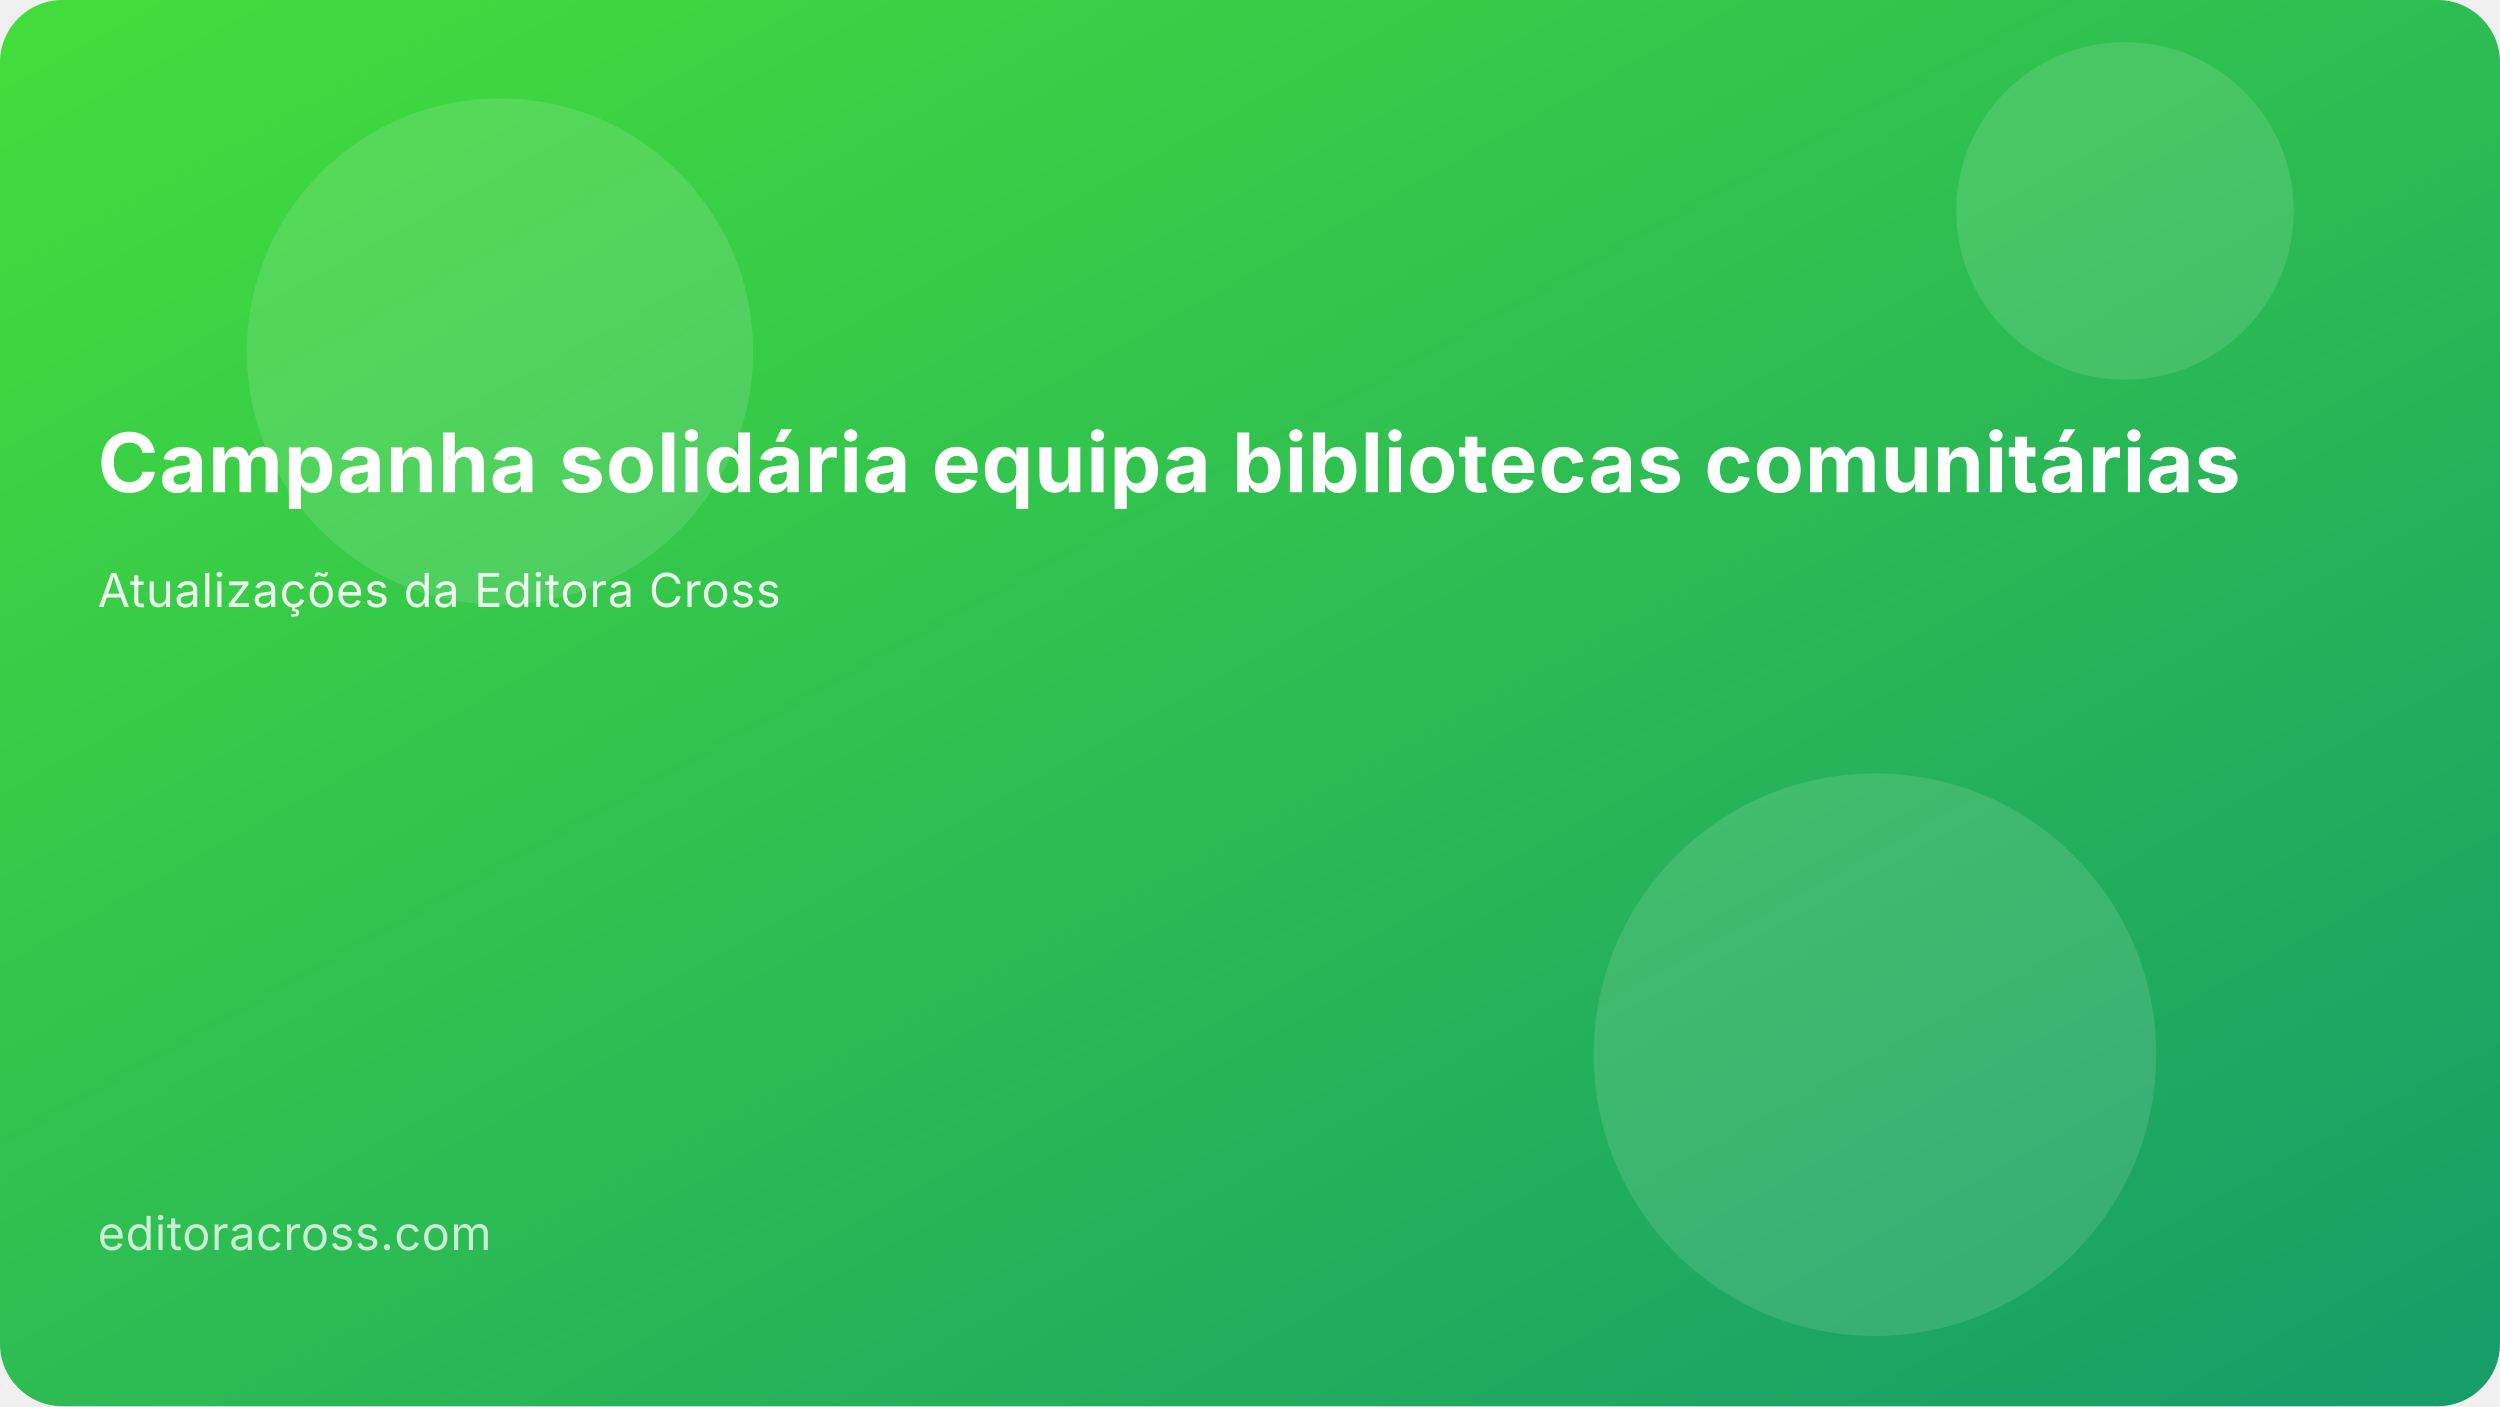
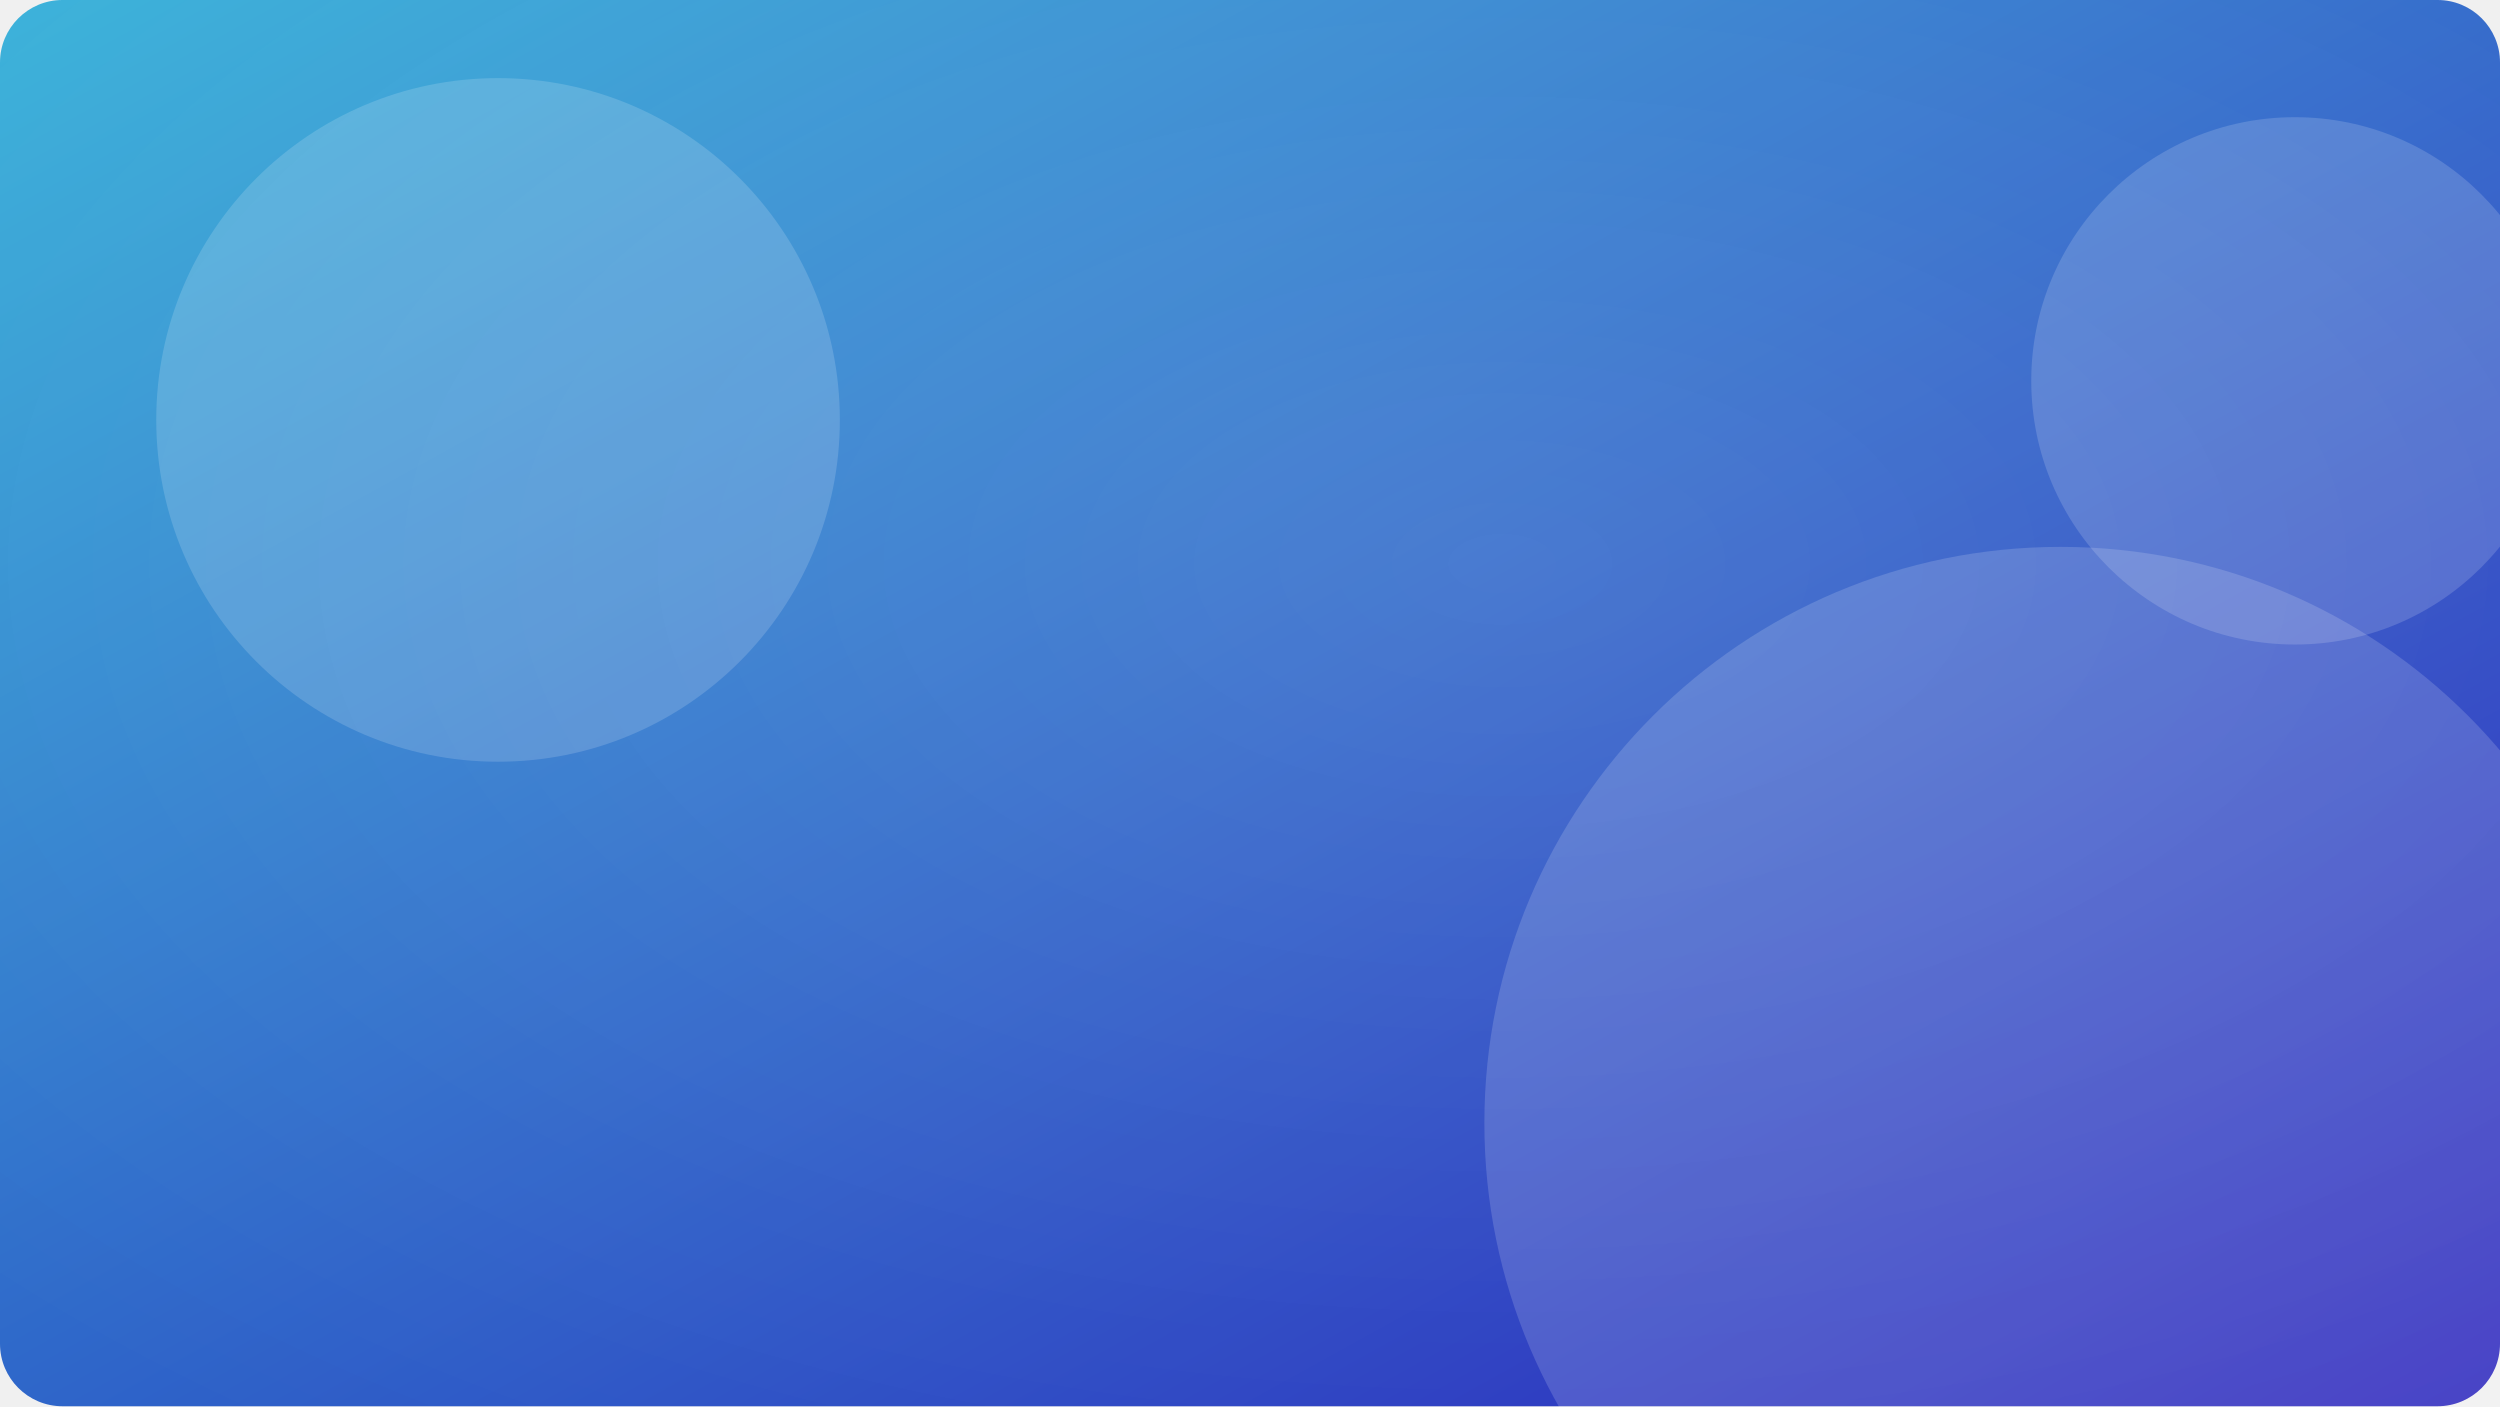
- <svg xmlns="http://www.w3.org/2000/svg" viewBox="0 0 1280 720" width="1280" height="720">
+ <svg xmlns="http://www.w3.org/2000/svg" width="1280" height="720" viewBox="0 0 1280 720">
  <defs>
-     <linearGradient id="grad-campanha-bibliotecas-comunitarias" x1="0%" y1="0%" x2="100%" y2="100%">
-       <stop offset="0%" stop-color="hsl(117, 70%, 55%)" />
-       <stop offset="100%" stop-color="hsl(157, 75%, 35%)" />
+     <linearGradient id="grad-campanha-bibliotecas-comunitarias" x1="0" y1="0" x2="1" y2="1">
+       <stop offset="0%" stop-color="hsl(195, 68%, 54%)" />
+       <stop offset="100%" stop-color="hsl(243, 74%, 42%)" />
    </linearGradient>
+     <radialGradient id="glow-campanha-bibliotecas-comunitarias" cx="0.6" cy="0.4" r="0.8">
+       <stop offset="0%" stop-color="rgba(255,255,255,0.28)" />
+       <stop offset="100%" stop-color="rgba(255,255,255,0)" />
+     </radialGradient>
  </defs>
-   <rect width="100%" height="100%" fill="url(#grad-campanha-bibliotecas-comunitarias)" rx="32" />
-   <g fill="rgba(255,255,255,0.12)">
-     <circle cx="256" cy="180" r="129.6" />
-     <circle cx="1088" cy="108" r="86.4" />
-     <circle cx="960" cy="540" r="144" />
+   <rect width="1280" height="720" fill="url(#grad-campanha-bibliotecas-comunitarias)" rx="32" />
+   <rect width="1280" height="720" fill="url(#glow-campanha-bibliotecas-comunitarias)" rx="32" opacity="0.45" />
+   <g fill="rgba(255,255,255,0.16)">
+     <circle cx="255" cy="215" r="175" />
+     <circle cx="1175" cy="195" r="135" />
+     <circle cx="1055" cy="575" r="295" />
  </g>
-   <text x="50" y="252" font-family="'Inter','Segoe UI',sans-serif" font-size="42" font-weight="700" fill="#fff" letter-spacing="0.5px">Campanha solidária equipa bibliotecas comunitárias</text>
-   <text x="50" y="310.8" font-family="'Inter','Segoe UI',sans-serif" font-size="24" fill="rgba(255,255,255,0.9)" letter-spacing="0.4px">Atualizações da Editora Cross</text>
-   <text x="50" y="640" font-family="'Inter','Segoe UI',sans-serif" font-size="24" fill="rgba(255,255,255,0.75)" letter-spacing="0.3px">editoracross.com</text>
</svg>
